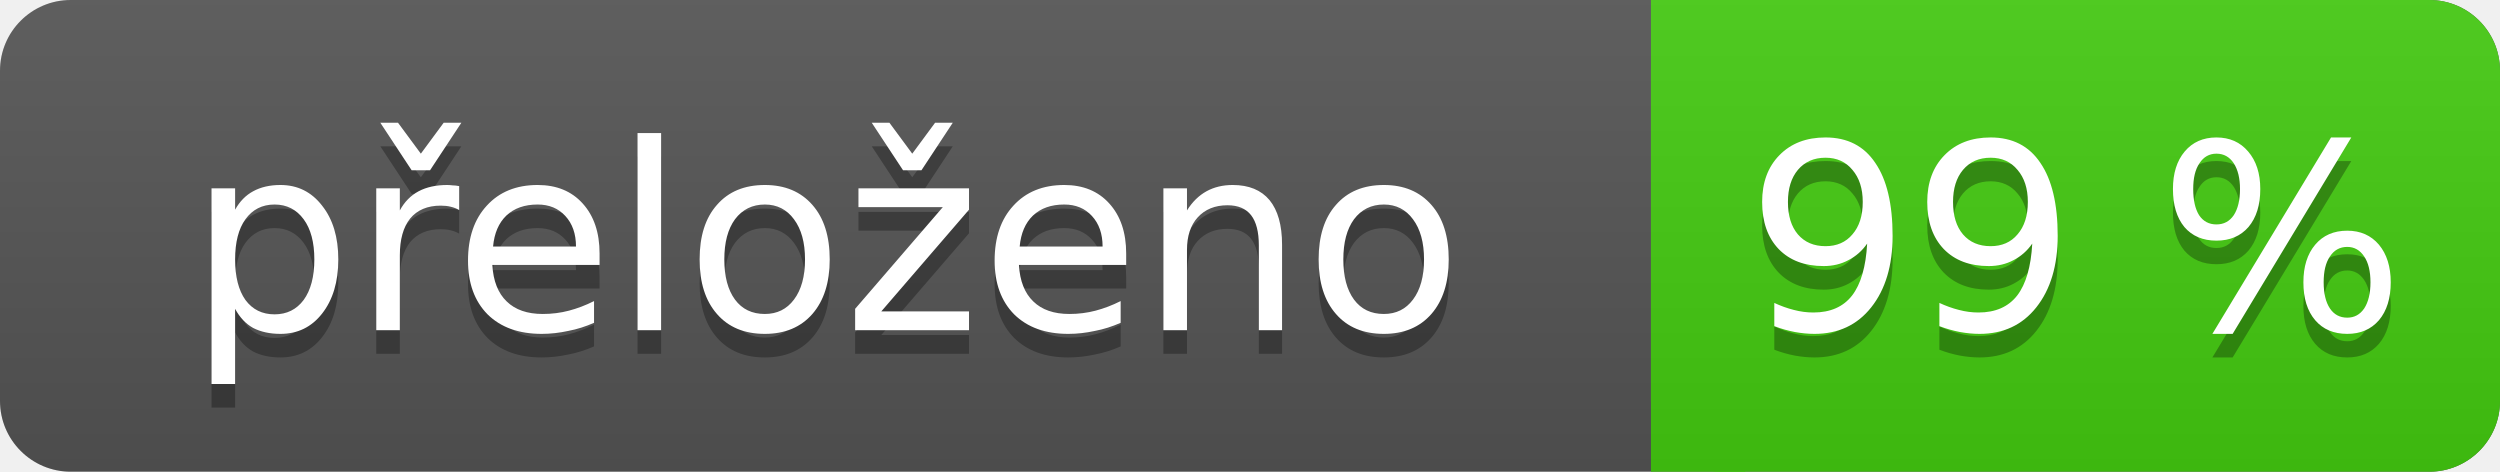
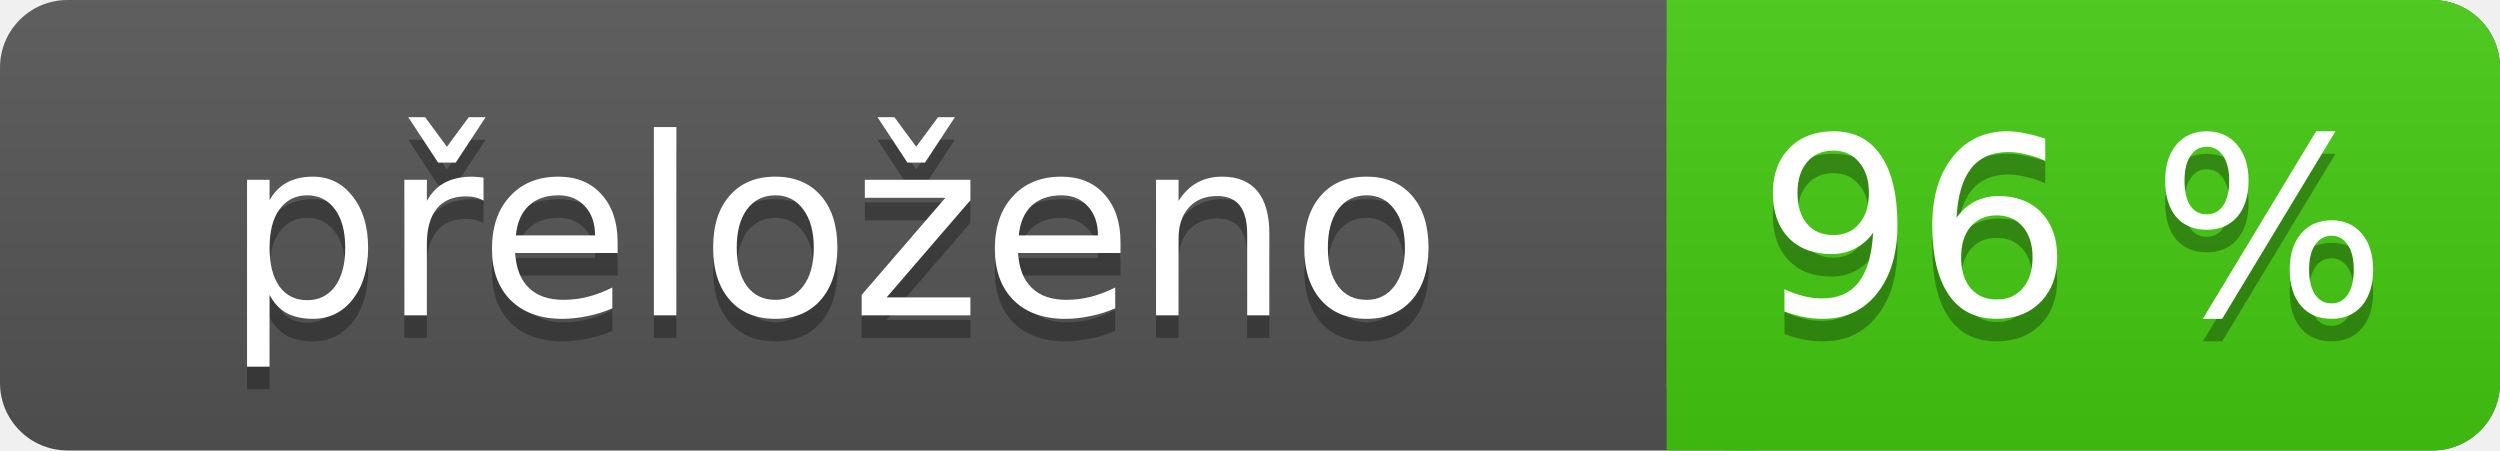
- <svg xmlns="http://www.w3.org/2000/svg" width="106" height="20" xml:lang="en" role="img" aria-label="přeloženo 99 %">
+ <svg xmlns="http://www.w3.org/2000/svg" width="111" height="20" xml:lang="en" role="img" aria-label="přeloženo 96 %">
  <linearGradient id="a" x2="0" y2="100%">
    <stop offset="0" stop-color="#bbb" stop-opacity=".1" />
    <stop offset="1" stop-opacity=".1" />
  </linearGradient>
-   <rect width="106" height="20" fill="#555" rx="3" />
-   <rect width="36" height="20" x="70" fill="#4c1" rx="3" />
-   <path fill="#4c1" d="M70 0h4v20h-4z" />
-   <rect width="106" height="20" fill="url(#a)" rx="3" />
+   <rect width="111" height="20" fill="#555" rx="3" />
+   <rect width="37" height="20" x="74" fill="#4c1" rx="3" />
+   <path fill="#4c1" d="M74 0h4v20h-4z" />
+   <rect width="111" height="20" fill="url(#a)" rx="3" />
  <g fill="#fff" font-family="Source Sans,Kurinto Sans,DejaVu Sans,Verdana,Geneva,sans-serif" font-size="11" text-anchor="middle">
-     <text x="35" y="15" fill="#010101" fill-opacity=".3">přeloženo</text>
-     <text x="35" y="14">přeloženo</text>
-     <text x="88" y="15" fill="#010101" fill-opacity=".3">99 %</text>
-     <text x="88" y="14">99 %</text>
+     <text x="37" y="15" fill="#010101" fill-opacity=".3">přeloženo</text>
+     <text x="37" y="14">přeloženo</text>
+     <text x="92" y="15" fill="#010101" fill-opacity=".3">96 %</text>
+     <text x="92" y="14">96 %</text>
  </g>
</svg>
